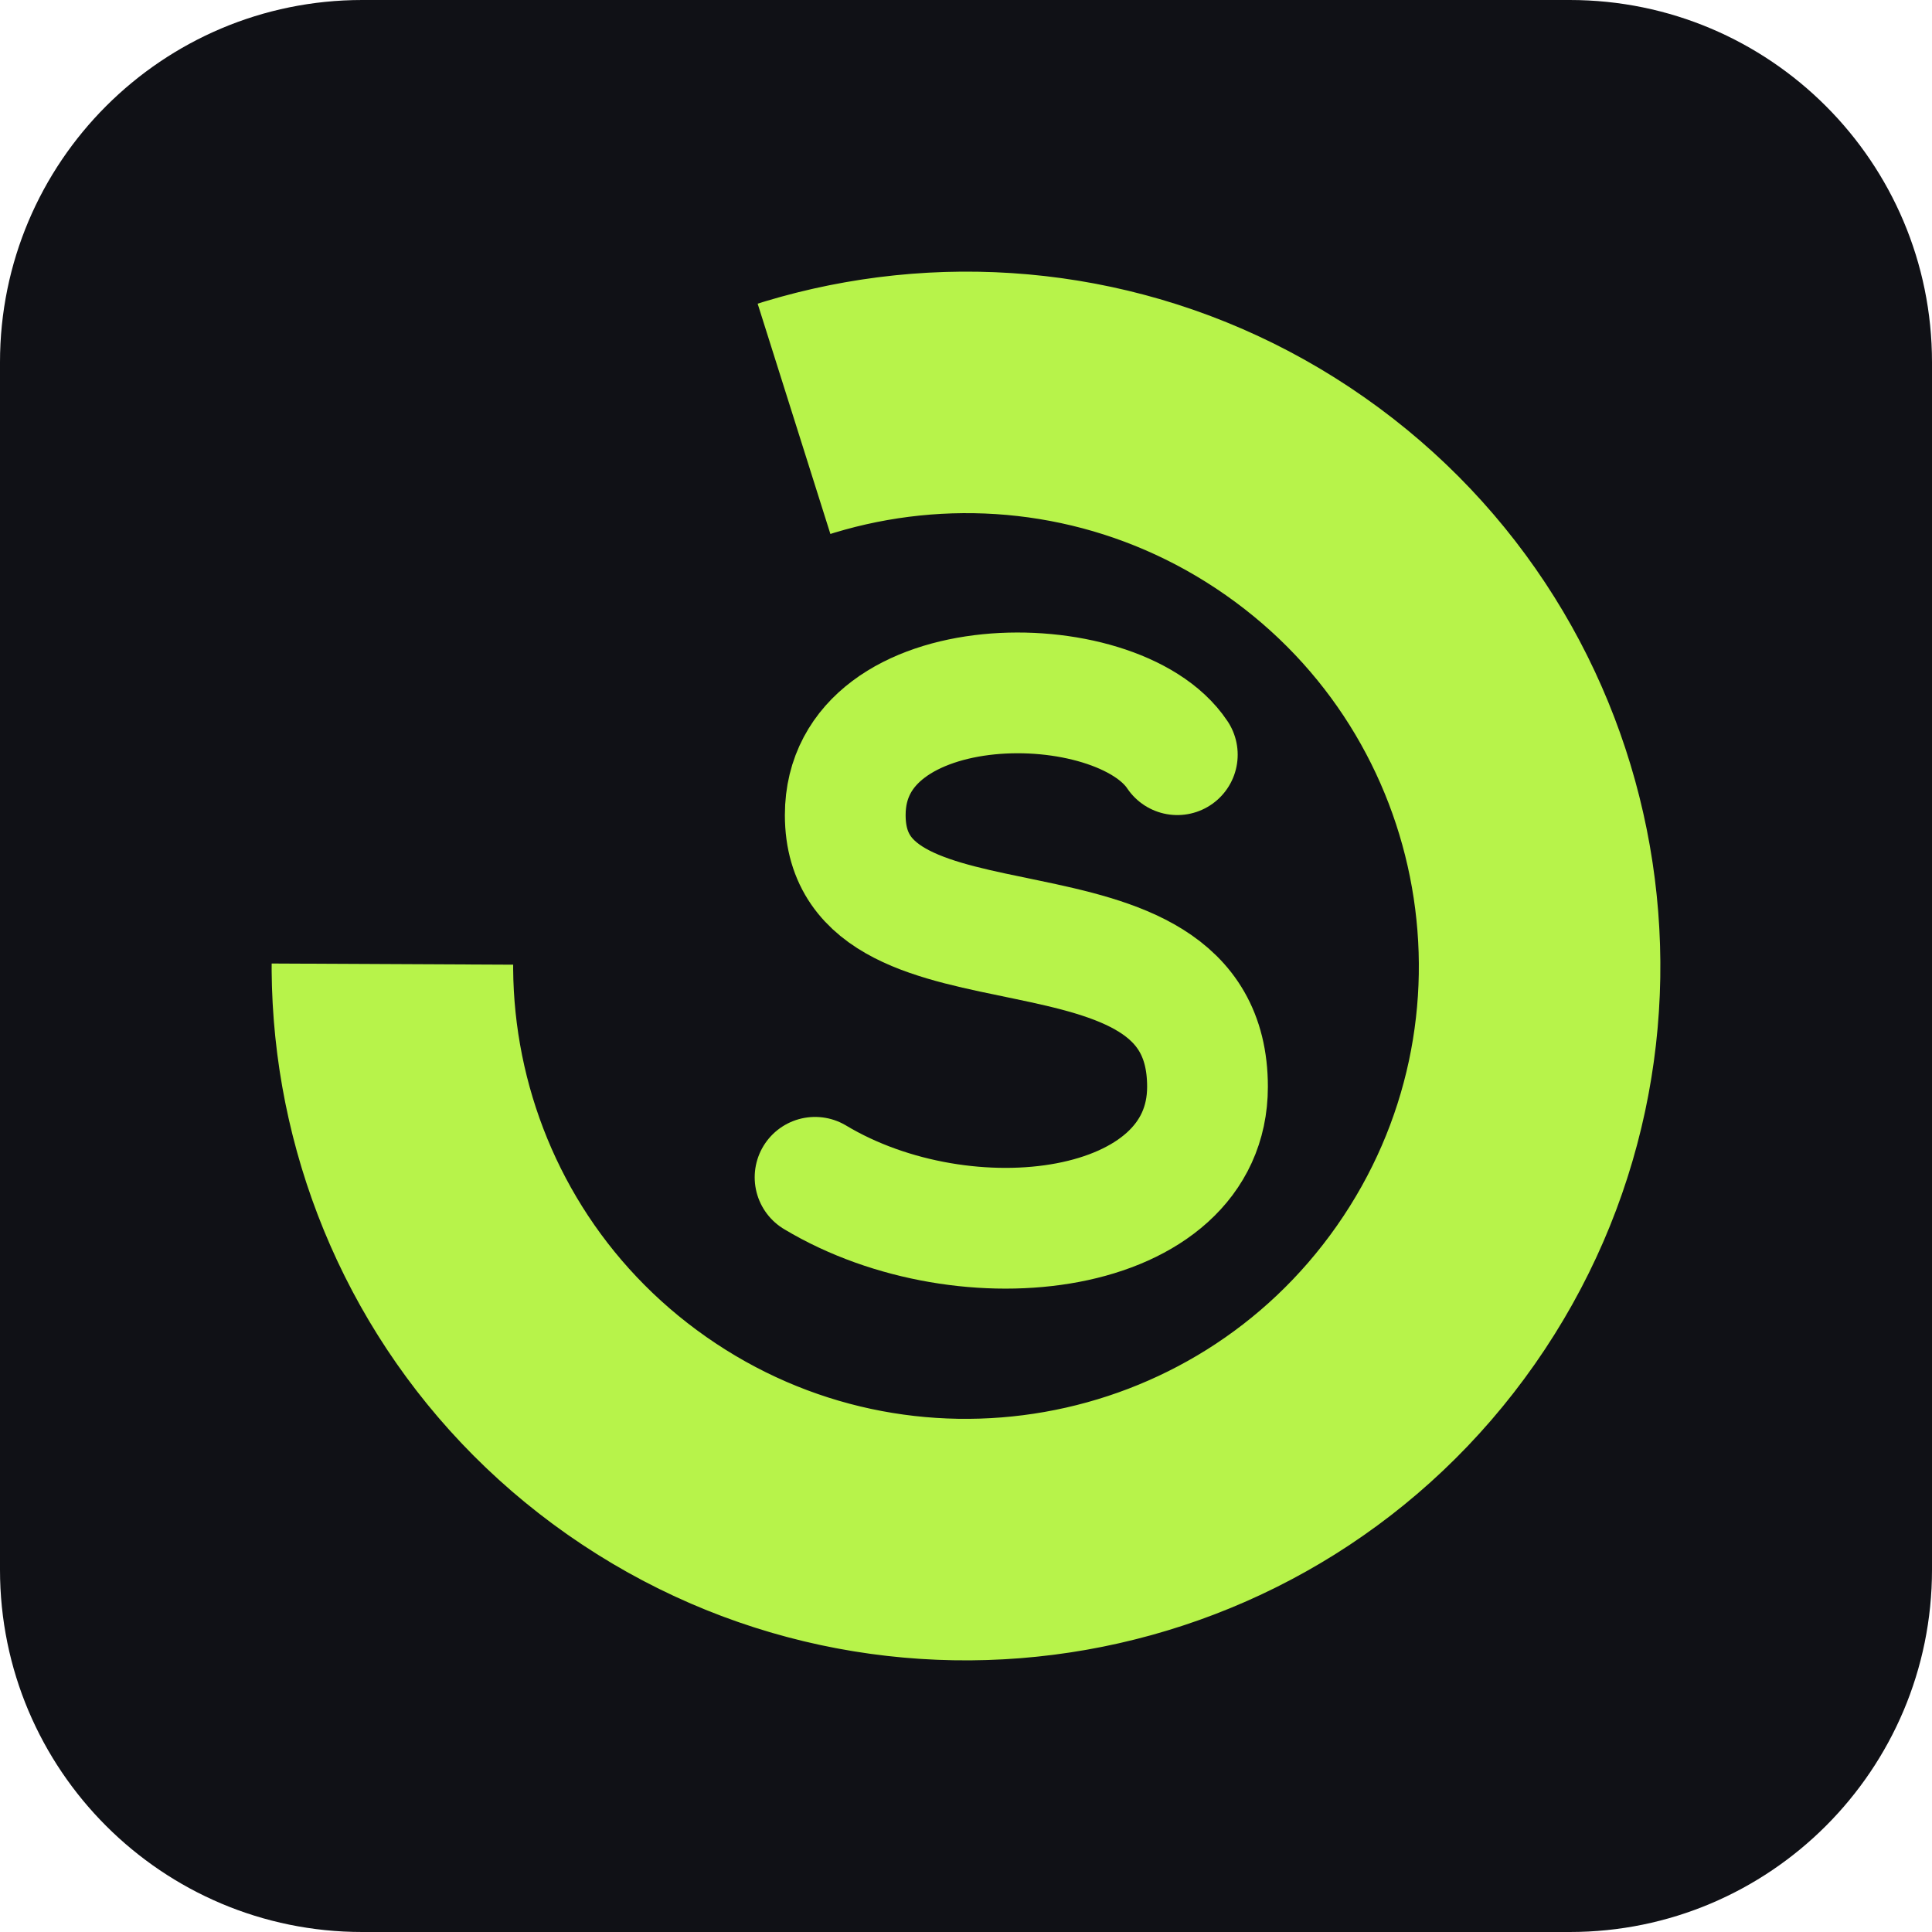
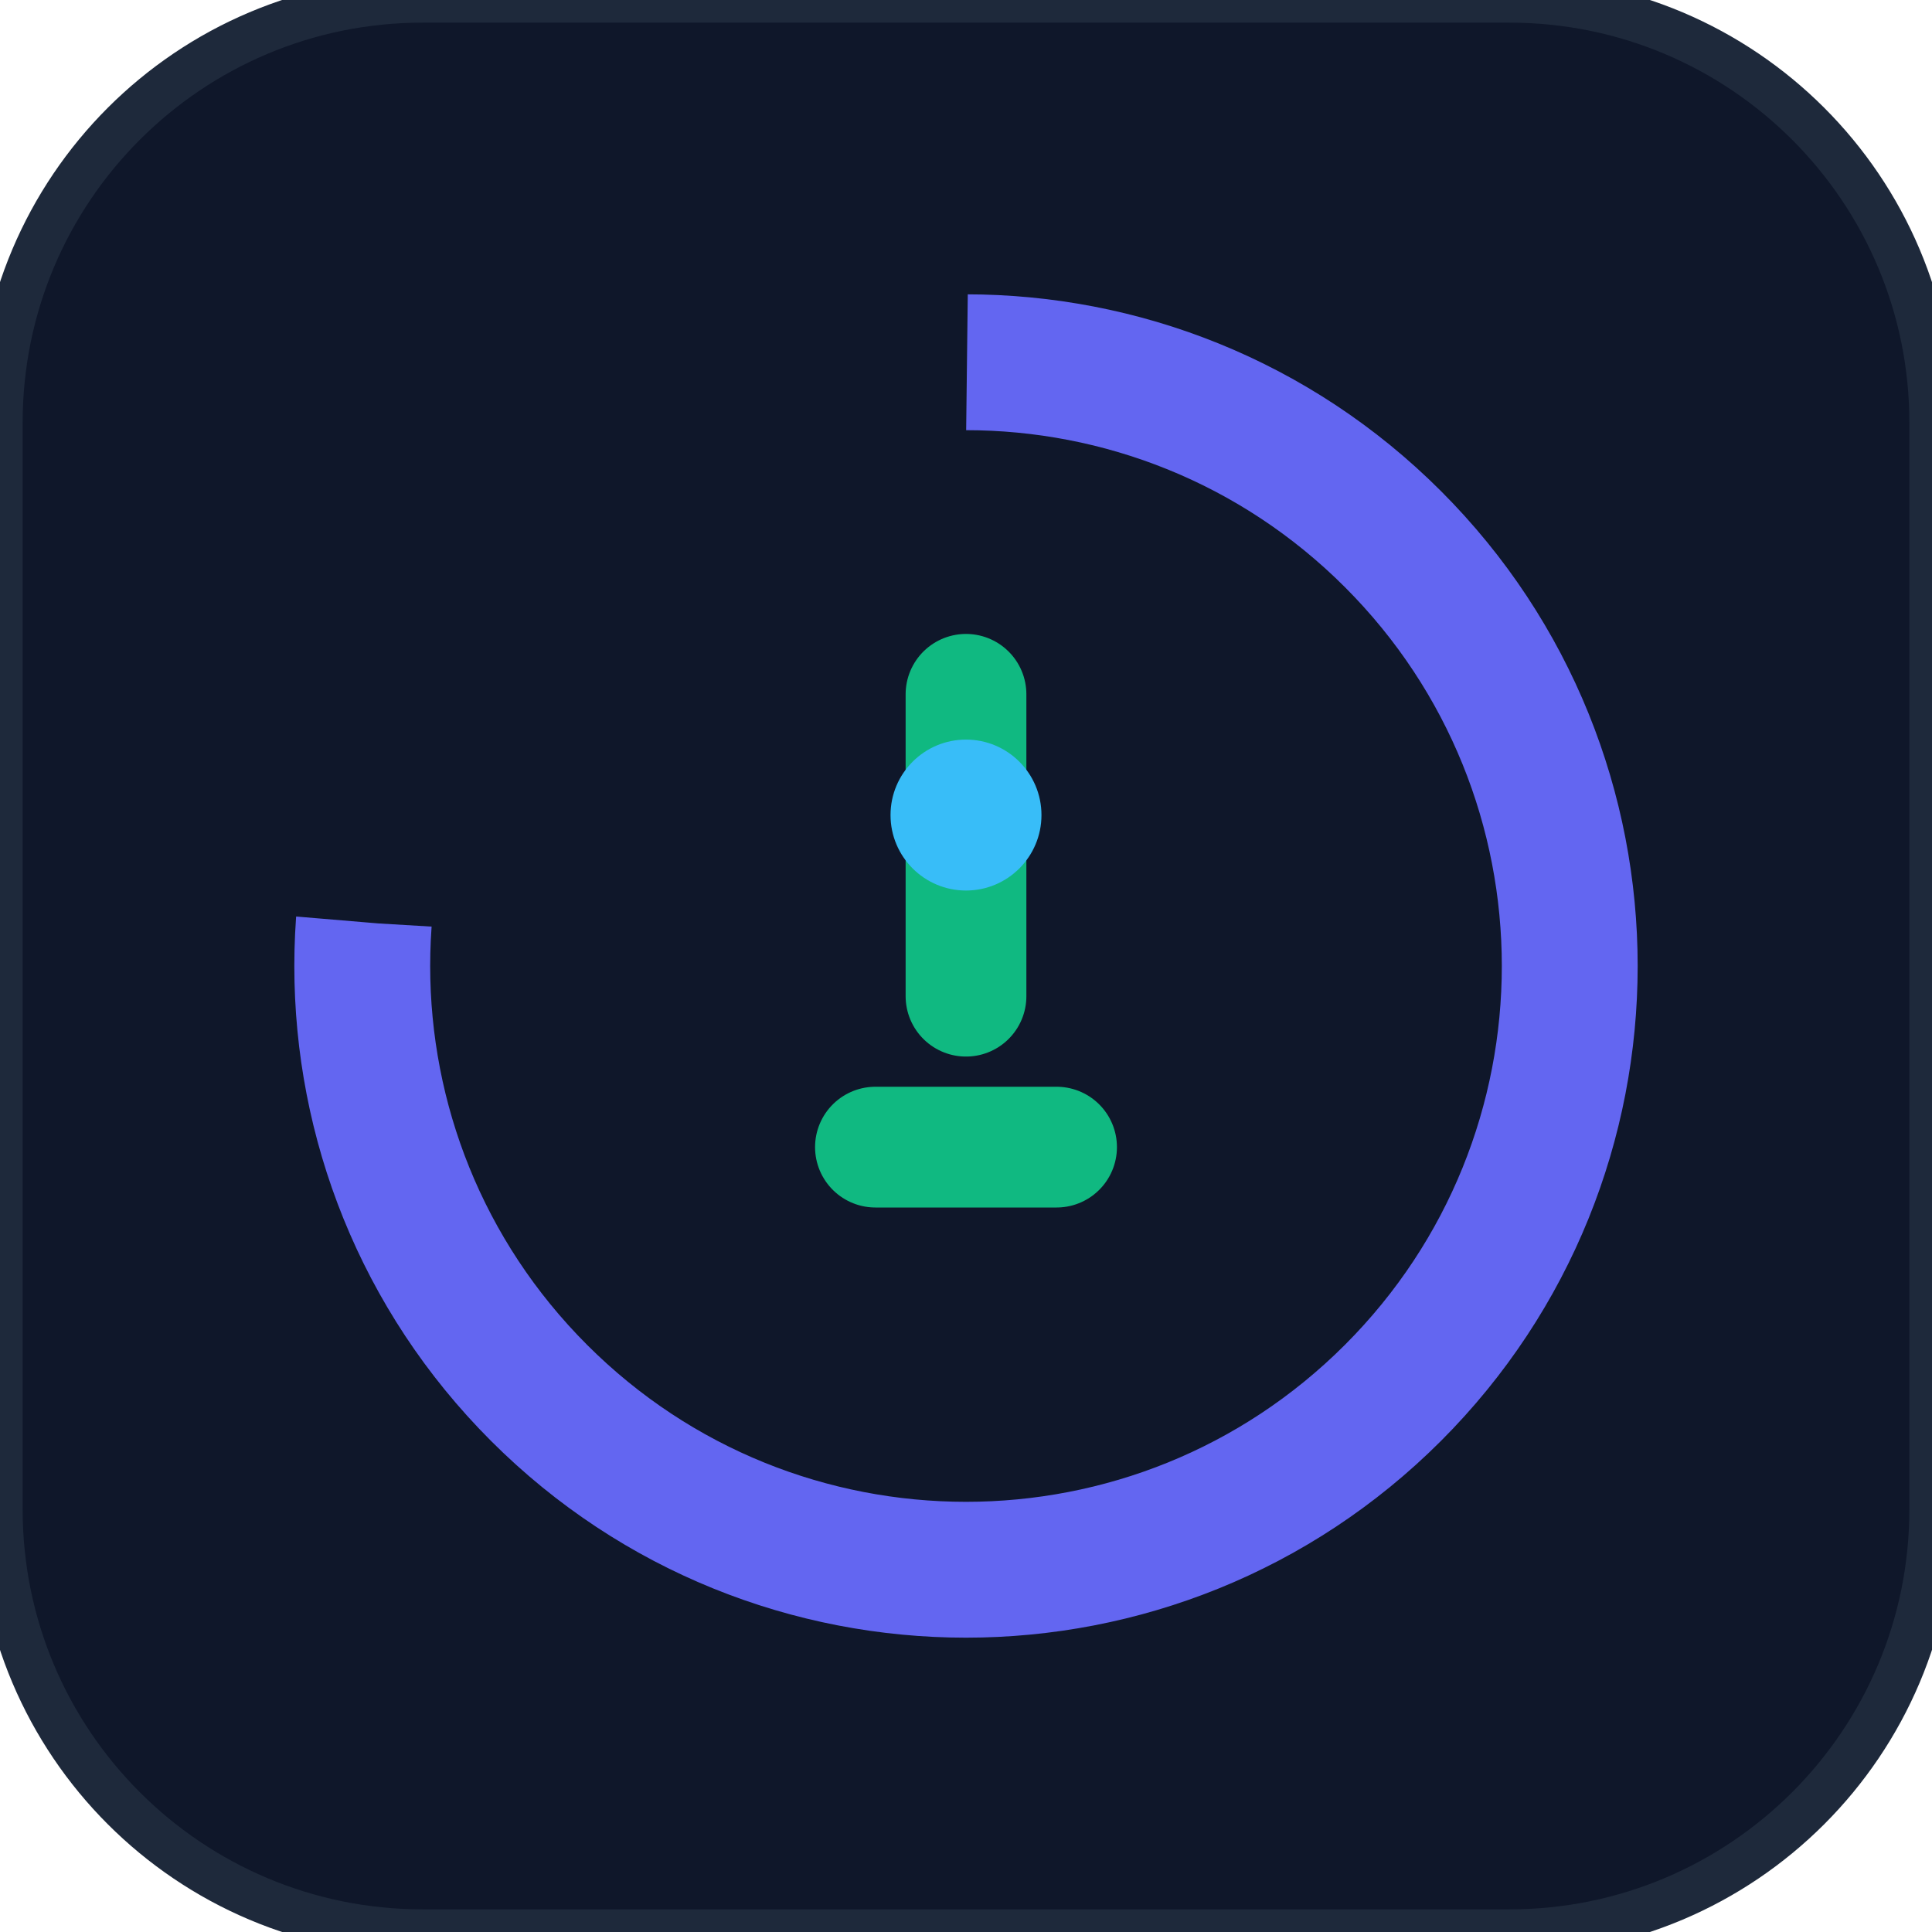
<svg xmlns="http://www.w3.org/2000/svg" viewBox="0 0 64 64" role="img" aria-labelledby="title">
-   <rect width="64" height="64" rx="12" fill="#101116" />
-   <circle cx="32" cy="32" r="19" fill="none" stroke="#b7f34a" stroke-width="8" stroke-dasharray="78 24" transform="rotate(-55 32 32)" />
-   <path d="M39 25c-2-3-11-3-11 2 0 6 12 2 12 9 0 5-8 6-13 3" fill="none" stroke="#b7f34a" stroke-width="4" stroke-linecap="round" />
+   <rect width="64" height="64" rx="14" fill="#0F172A" stroke="#1E293B" stroke-width="1.5" />
+   <circle cx="32" cy="32" r="20" fill="none" stroke="#6366F1" stroke-width="4.5" stroke-dasharray="80 30" transform="rotate(-45 32 32)" />
+   <path d="M32 23v10m-3 5h6" stroke="#10B981" stroke-width="4" stroke-linecap="round" />
+   <circle cx="32" cy="27" r="2.5" fill="#38BDF8" />
</svg>
